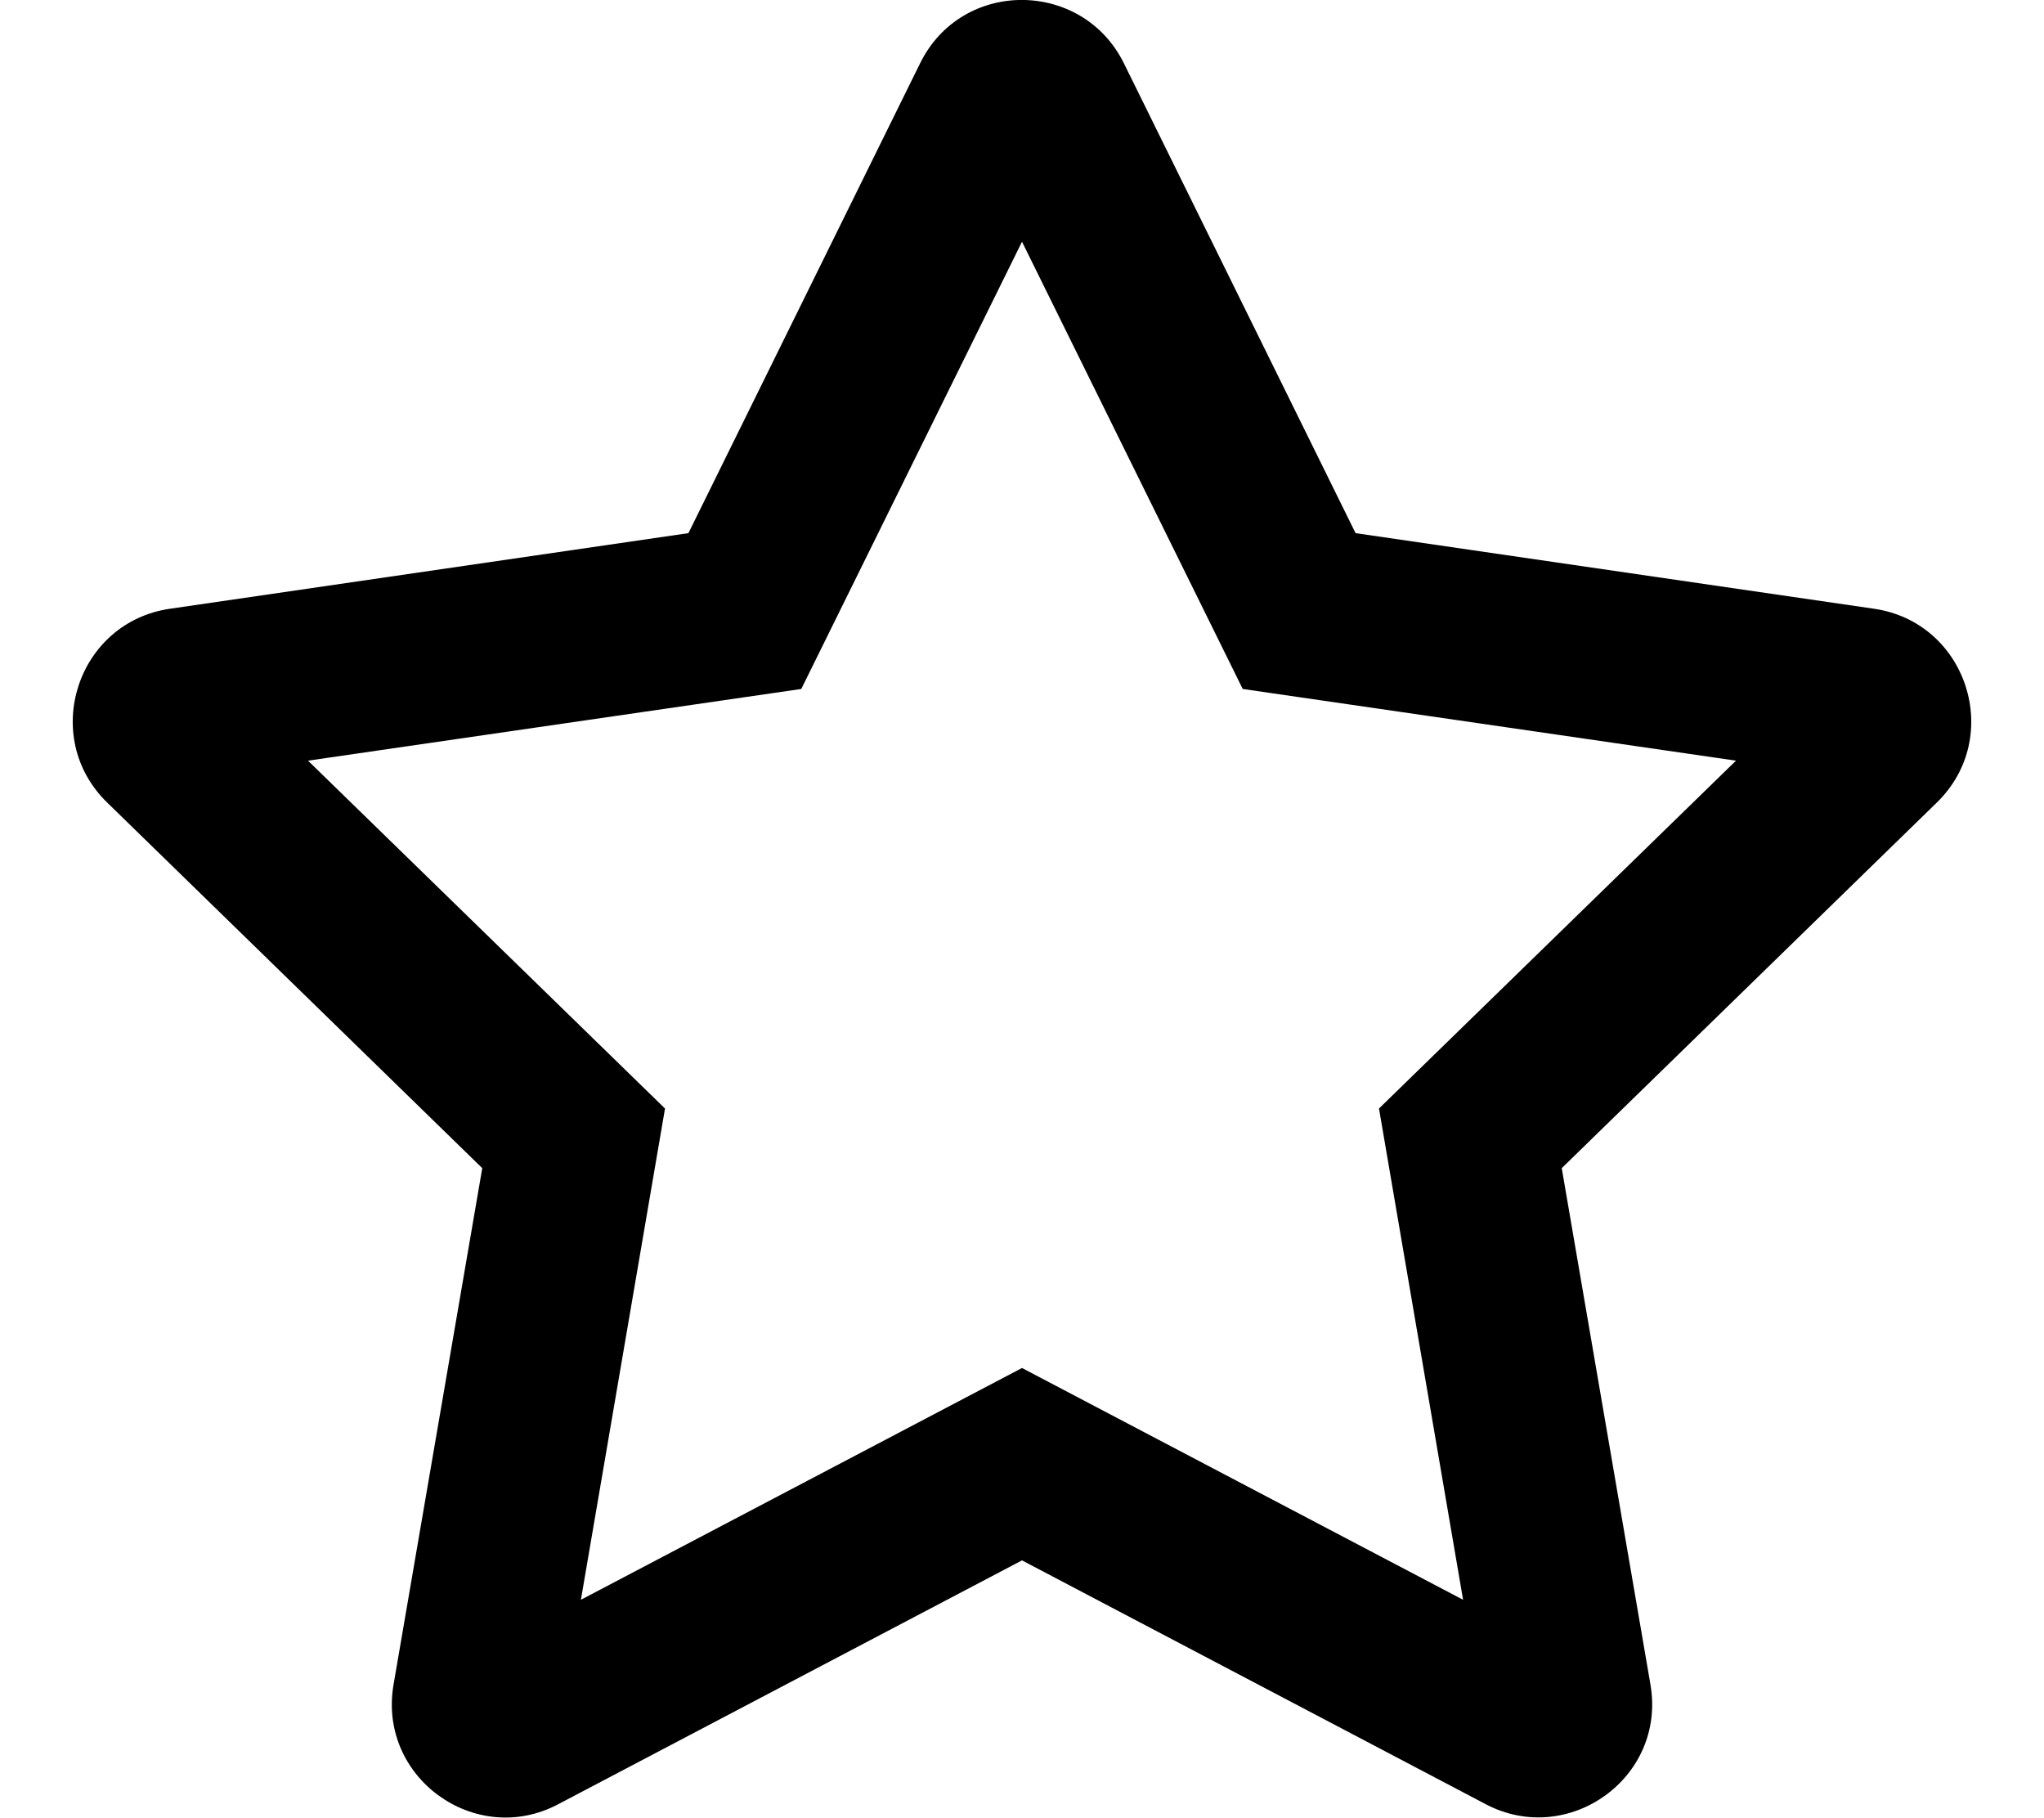
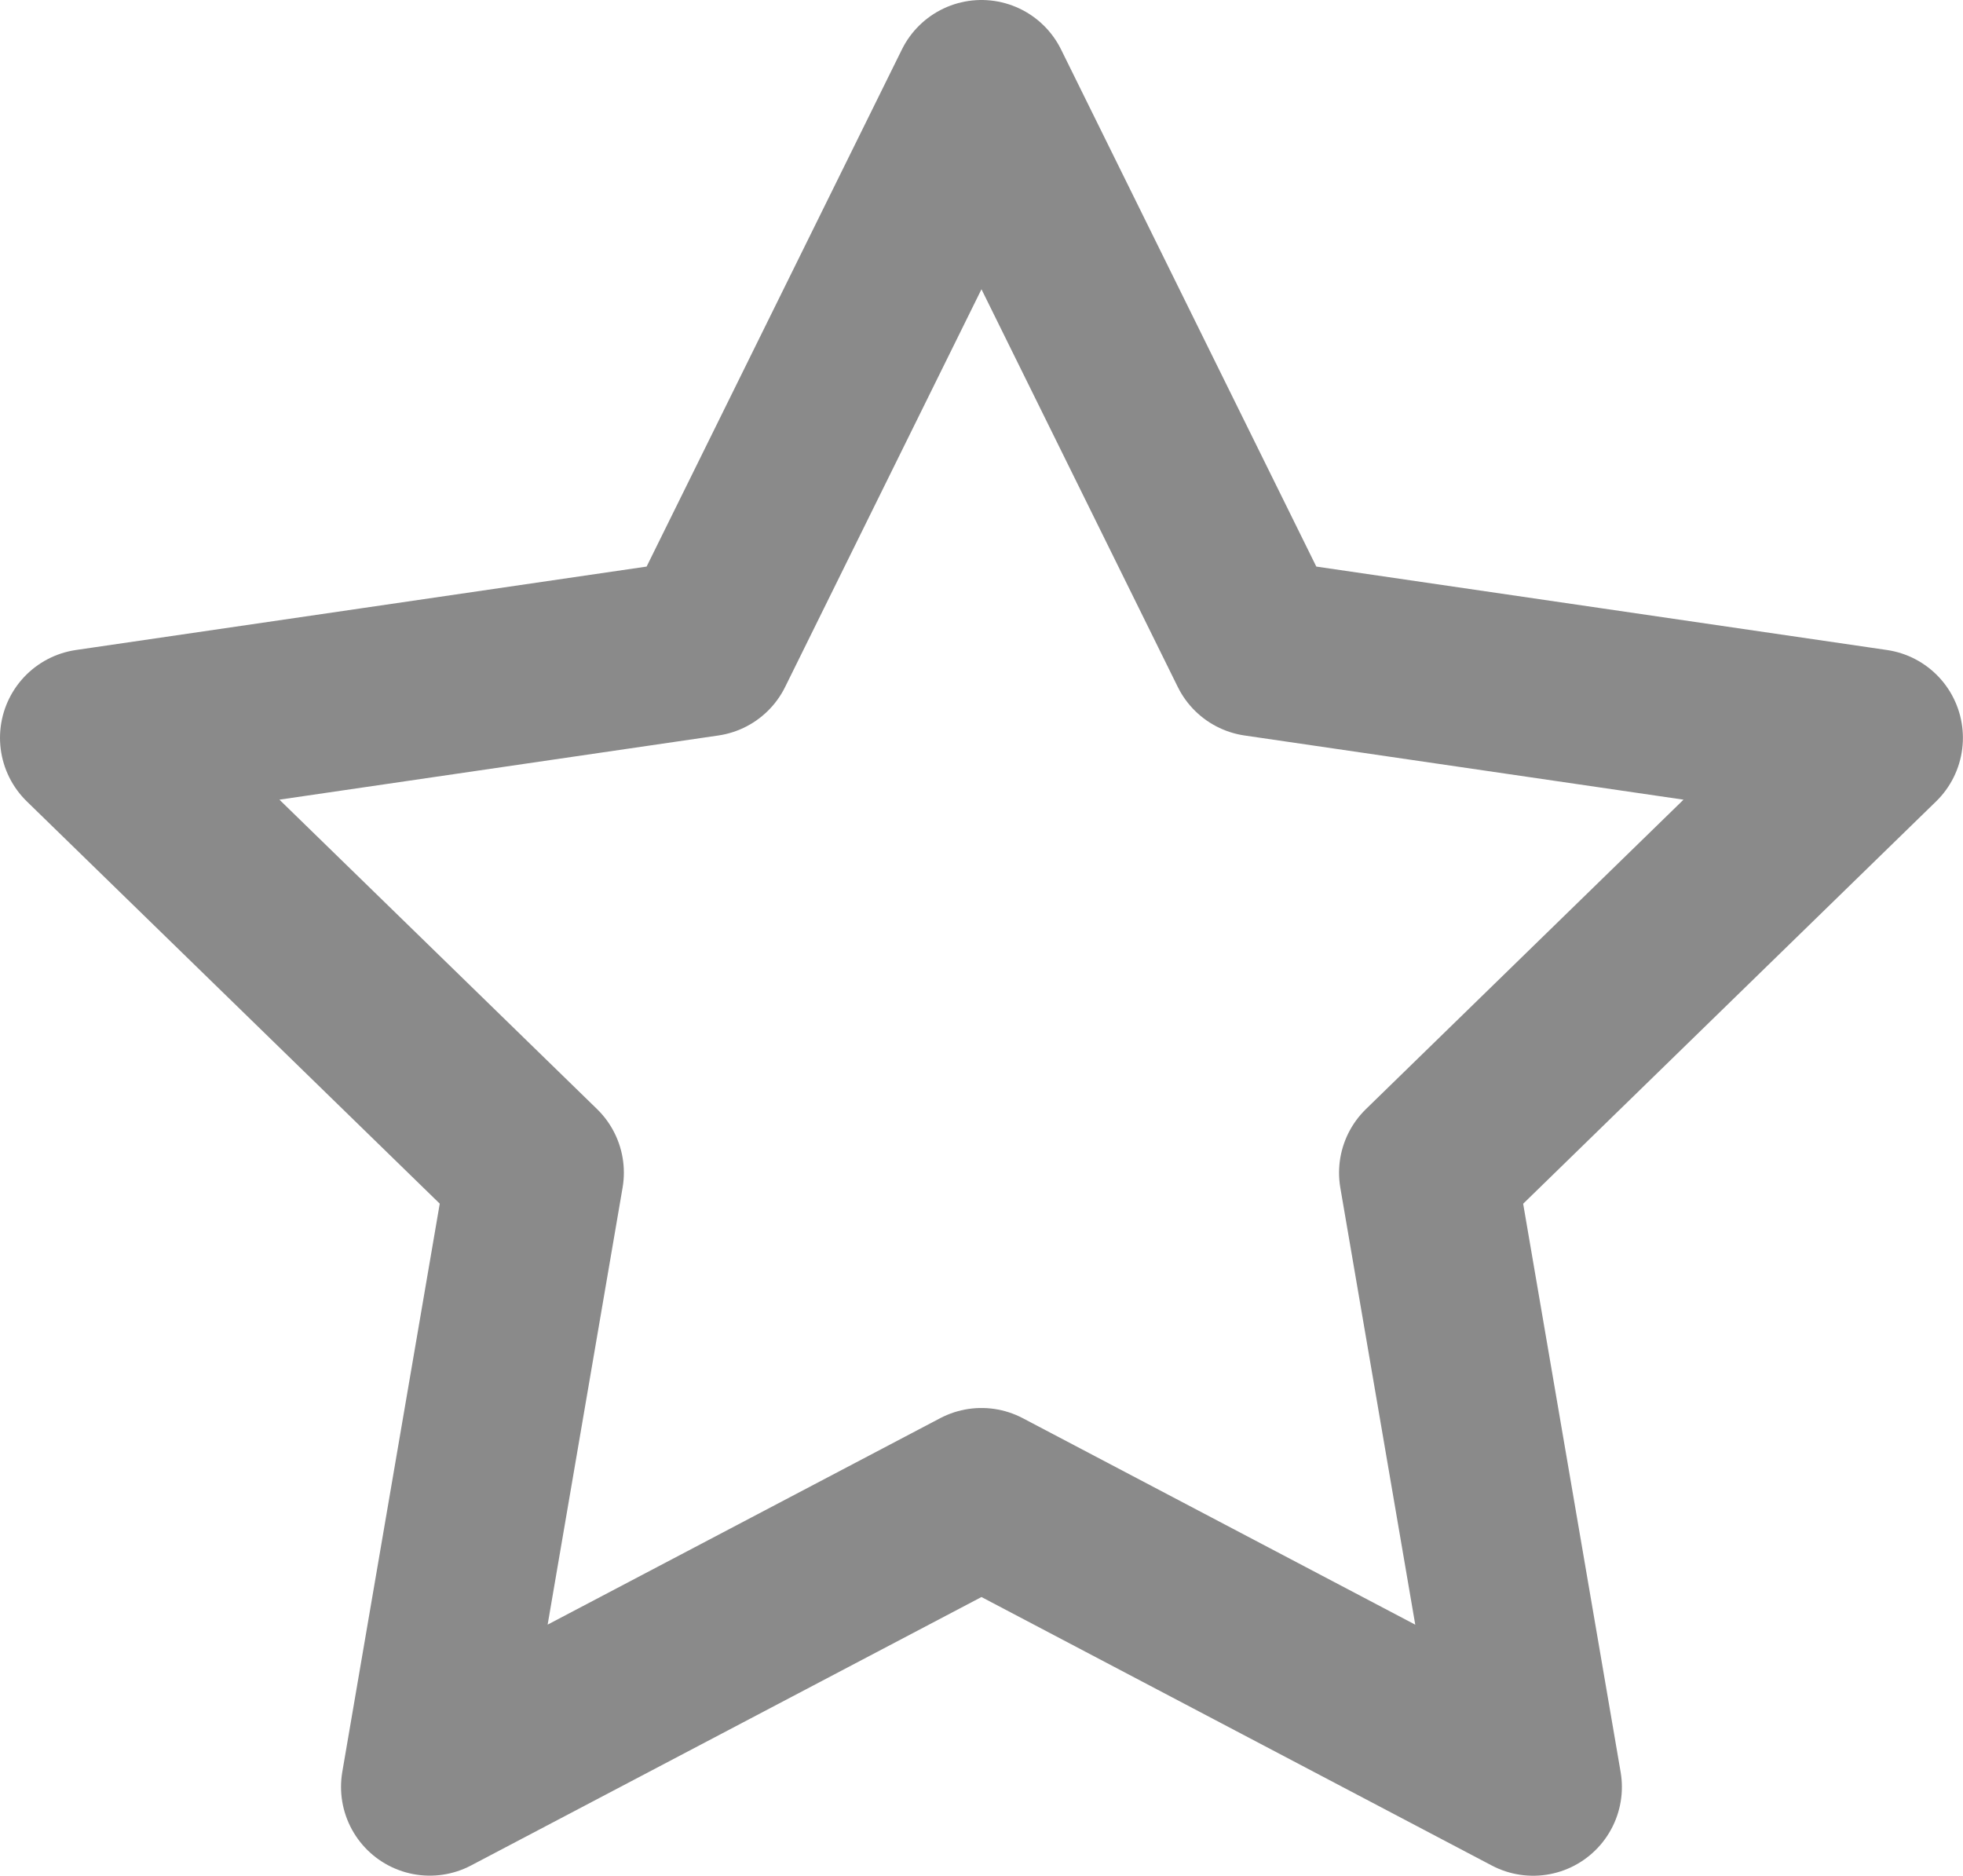
- <svg xmlns="http://www.w3.org/2000/svg" aria-hidden="true" focusable="false" data-prefix="far" data-icon="star" class="svg-inline--fa fa-star fa-w-18" role="img" viewBox="0 0 576 512">
-   <path fill="currentColor" d="M528.1 171.5L382 150.2 316.7 17.8c-11.7-23.6-45.6-23.9-57.4 0L194 150.2 47.9 171.5c-26.2 3.8-36.7 36.1-17.7 54.6l105.7 103-25 145.5c-4.5 26.3 23.2 46 46.4 33.7L288 439.6l130.7 68.7c23.2 12.2 50.9-7.4 46.4-33.7l-25-145.5 105.7-103c19-18.5 8.5-50.8-17.7-54.6zM388.6 312.3l23.7 138.4L288 385.4l-124.3 65.3 23.7-138.4-100.6-98 139-20.2 62.2-126 62.2 126 139 20.2-100.6 98z" />
+ <svg xmlns="http://www.w3.org/2000/svg" width="44.237" height="42.265" viewBox="0 0 44.237 42.265">
+   <path id="Icon_feather-star" data-name="Icon feather-star" d="M23.118,3l6.217,12.594,13.9,2.032-10.059,9.8,2.374,13.841L23.118,34.727,10.685,41.265l2.374-13.841L3,17.626l13.9-2.032Z" transform="translate(-1 -1)" fill="none" stroke="#8a8a8a" stroke-linecap="round" stroke-linejoin="round" stroke-width="4" />
</svg>
